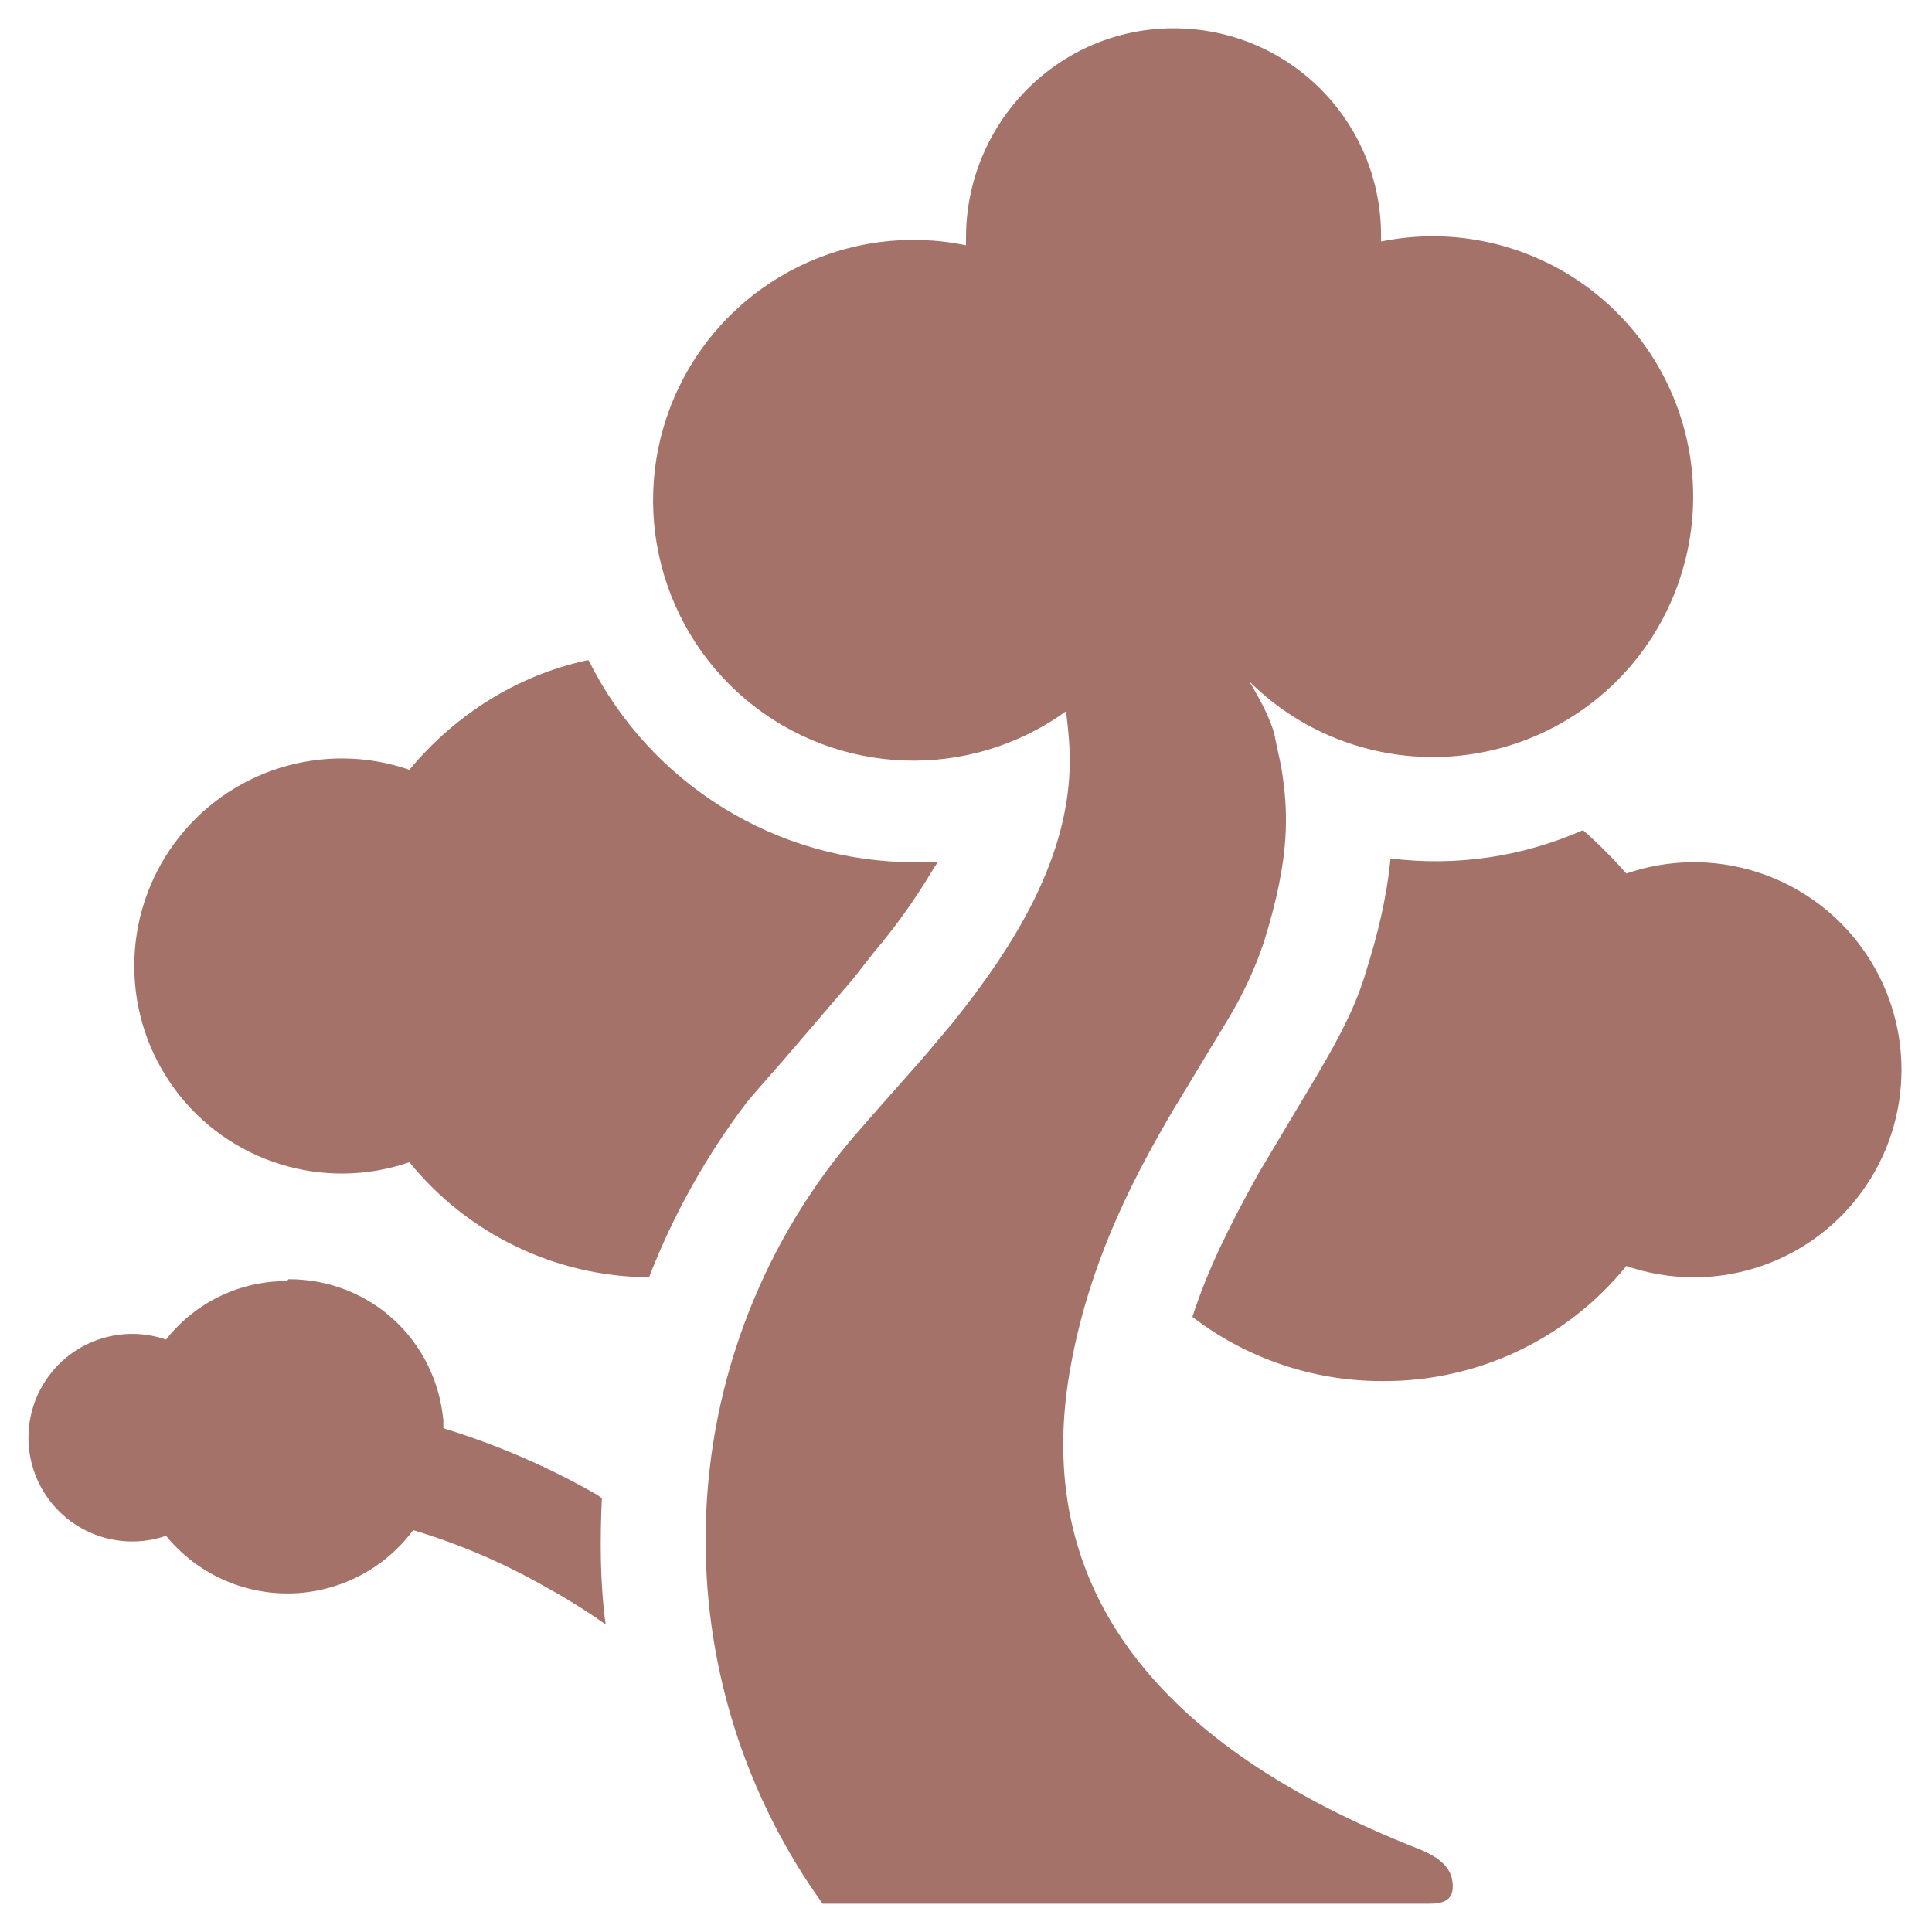
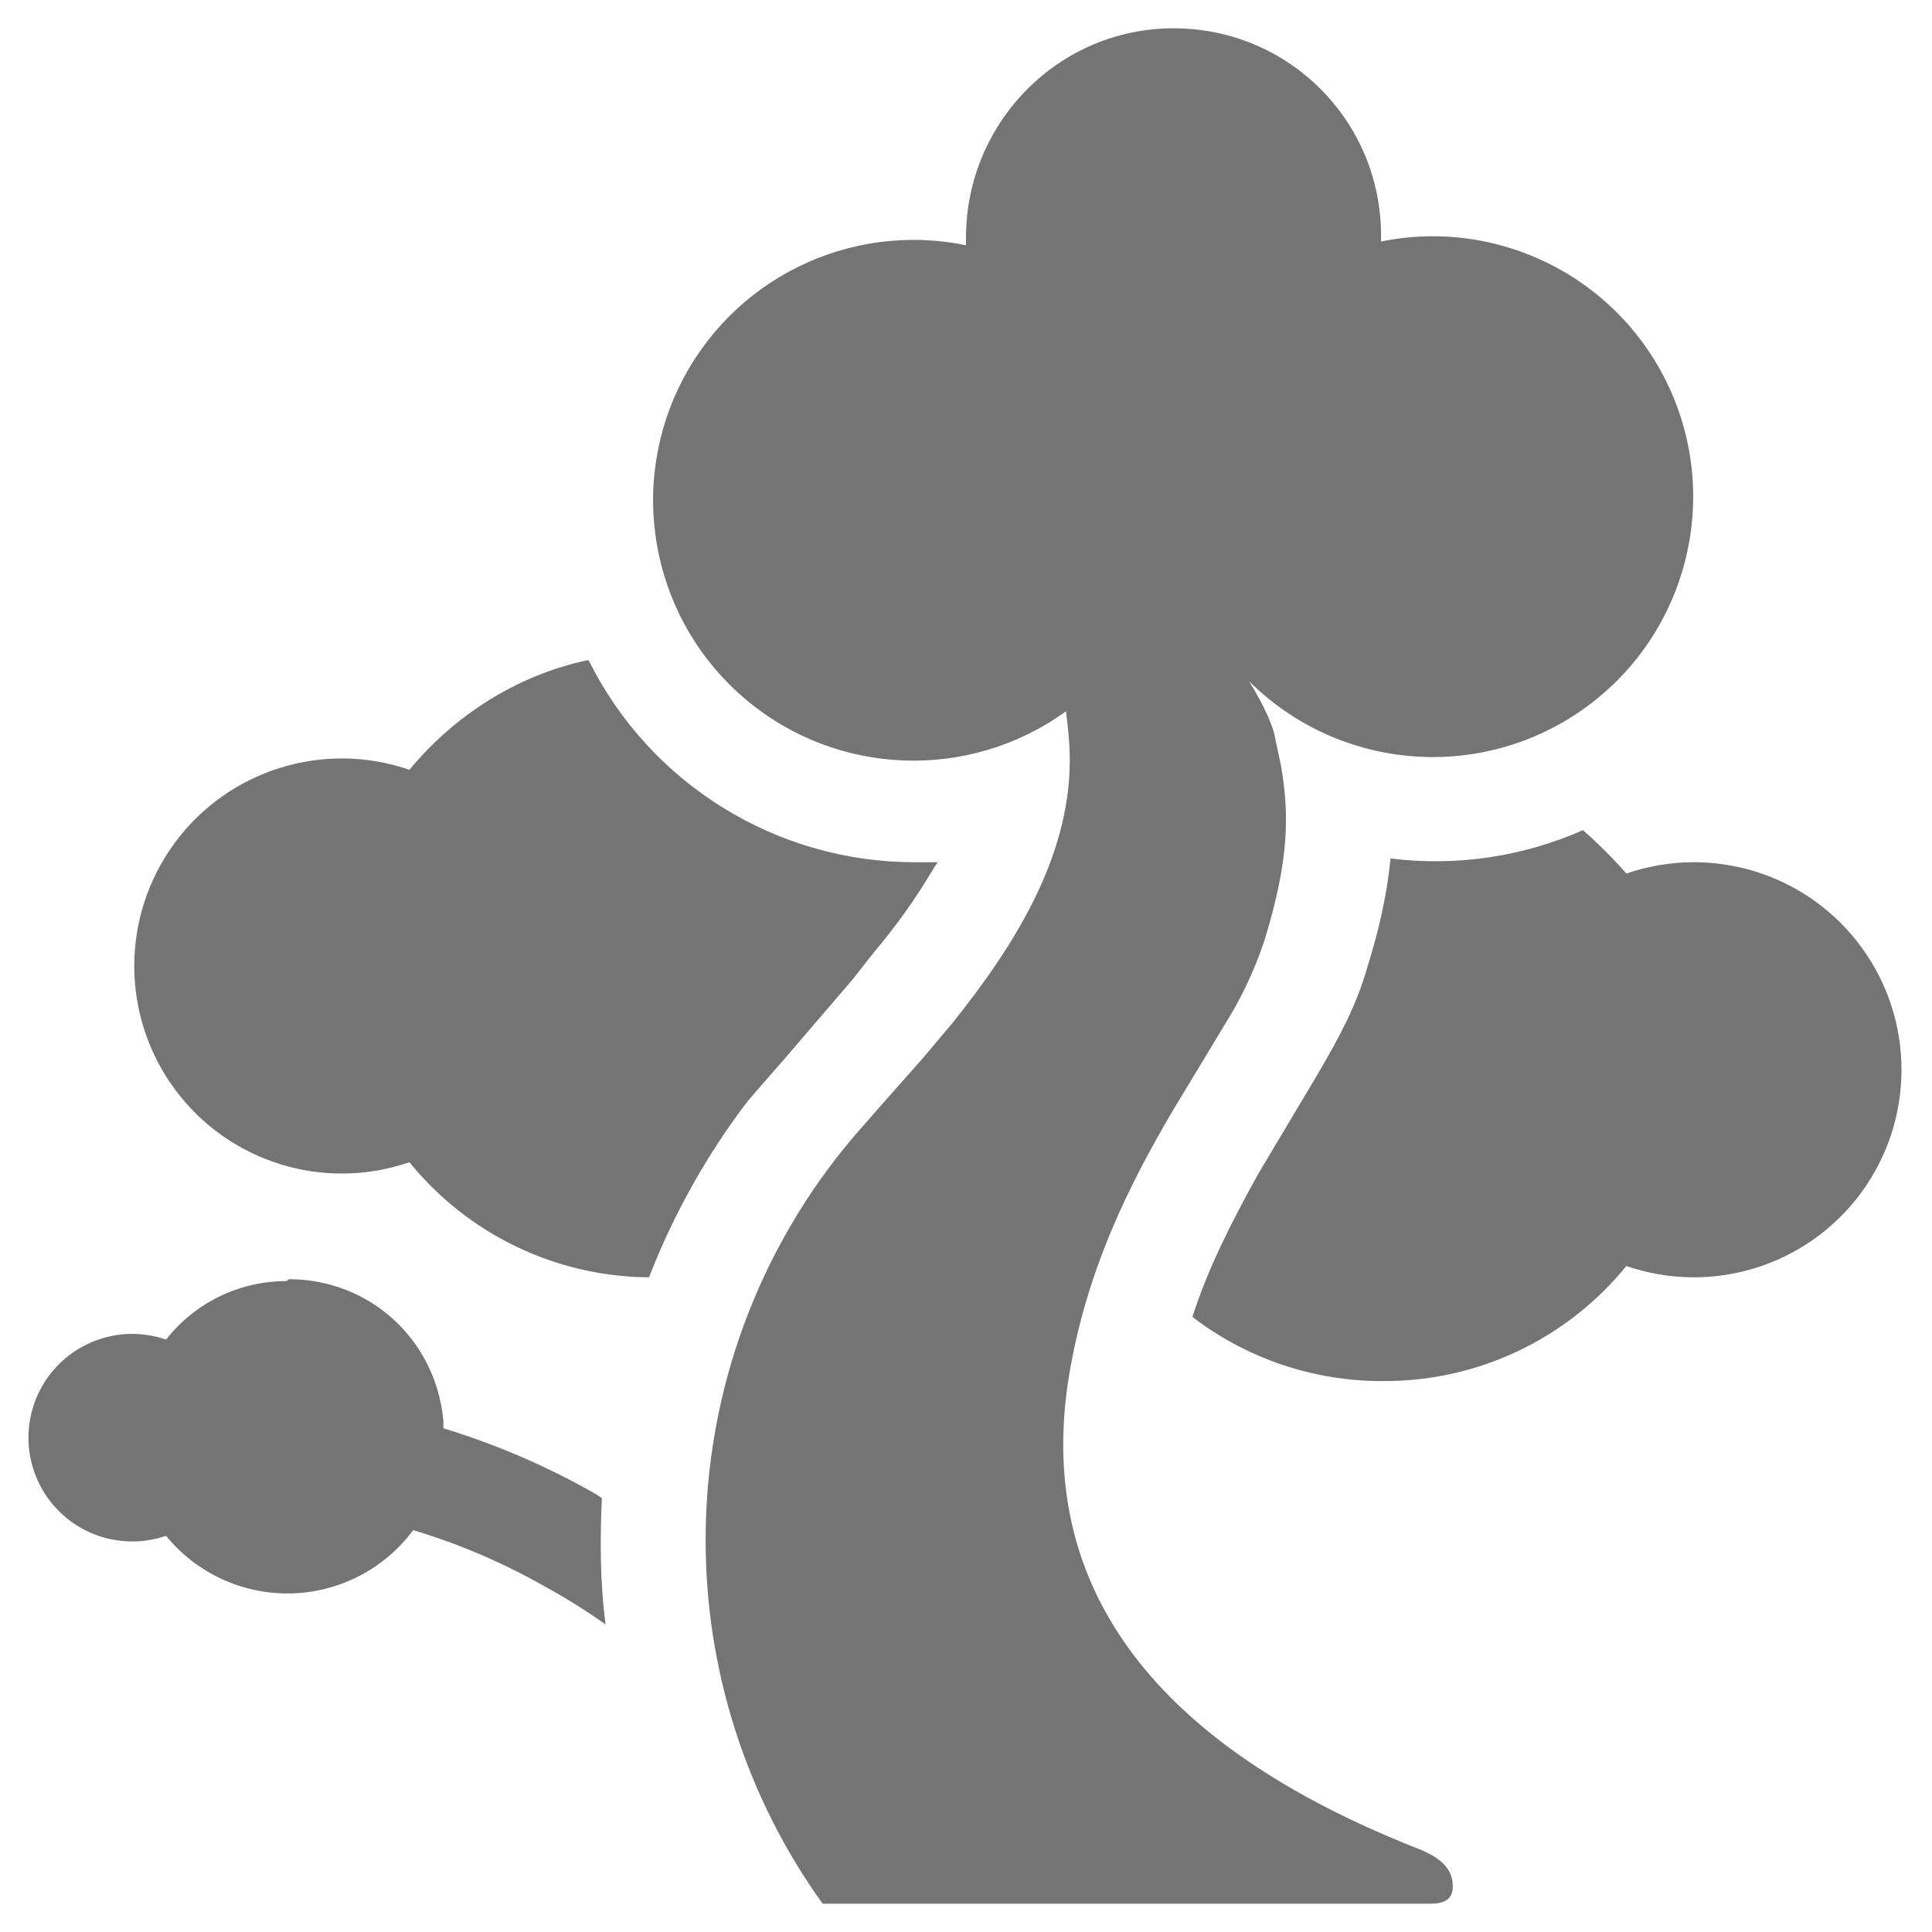
<svg xmlns="http://www.w3.org/2000/svg" viewBox="0 0 1024 1024">
-   <path fill="#A57269" d="M622 15c61 0 110 49 110 110v3a138 138 0 1 1-70 233c8 13 13 24 14 31l3 14c4 24 5 48-9 93a203 203 0 0 1-19 41l-29 48c-23 39-47 86-56 145-16 109 46 192 186 247 15 6 18 13 18 20s-5 9-12 9H436a330 330 0 0 1-62-193 330 330 0 0 1 78-213l14-16 23-26 16-19c32-40 62-87 62-139 0-9-1-18-2-26a138 138 0 1 1-53-247v-4c0-61 49-111 110-111zM153 678c43 0 78 32 82 75v4c26 8 53 19 81 35l3 2c-1 22-1 45 2 67a322 322 0 0 0-32-20 337 337 0 0 0-70-30 83 83 0 0 1-131 3 55 55 0 1 1 0-104c15-19 38-31 64-31zm686-238c8 7 16 15 23 23a110 110 0 1 1 0 208 165 165 0 0 1-129 61 165 165 0 0 1-101-34c8-25 20-49 35-76l31-52c13-22 21-38 26-55 6-19 11-39 13-60a193 193 0 0 0 102-15zm-527-90a193 193 0 0 0 173 107h12l-2 3a324 324 0 0 1-32 45l-11 14-36 42-14 16-6 7a382 382 0 0 0-52 93 165 165 0 0 1-127-61 110 110 0 1 1 0-208c24-29 57-50 94-58z" />
+   <path fill="#757474" d="M622 15c61 0 110 49 110 110v3a138 138 0 1 1-70 233c8 13 13 24 14 31l3 14c4 24 5 48-9 93a203 203 0 0 1-19 41l-29 48c-23 39-47 86-56 145-16 109 46 192 186 247 15 6 18 13 18 20s-5 9-12 9H436a330 330 0 0 1-62-193 330 330 0 0 1 78-213l14-16 23-26 16-19c32-40 62-87 62-139 0-9-1-18-2-26a138 138 0 1 1-53-247v-4c0-61 49-111 110-111zM153 678c43 0 78 32 82 75v4c26 8 53 19 81 35l3 2c-1 22-1 45 2 67a322 322 0 0 0-32-20 337 337 0 0 0-70-30 83 83 0 0 1-131 3 55 55 0 1 1 0-104c15-19 38-31 64-31zm686-238c8 7 16 15 23 23a110 110 0 1 1 0 208 165 165 0 0 1-129 61 165 165 0 0 1-101-34c8-25 20-49 35-76l31-52c13-22 21-38 26-55 6-19 11-39 13-60a193 193 0 0 0 102-15zm-527-90a193 193 0 0 0 173 107h12l-2 3a324 324 0 0 1-32 45l-11 14-36 42-14 16-6 7a382 382 0 0 0-52 93 165 165 0 0 1-127-61 110 110 0 1 1 0-208c24-29 57-50 94-58z" />
</svg>
